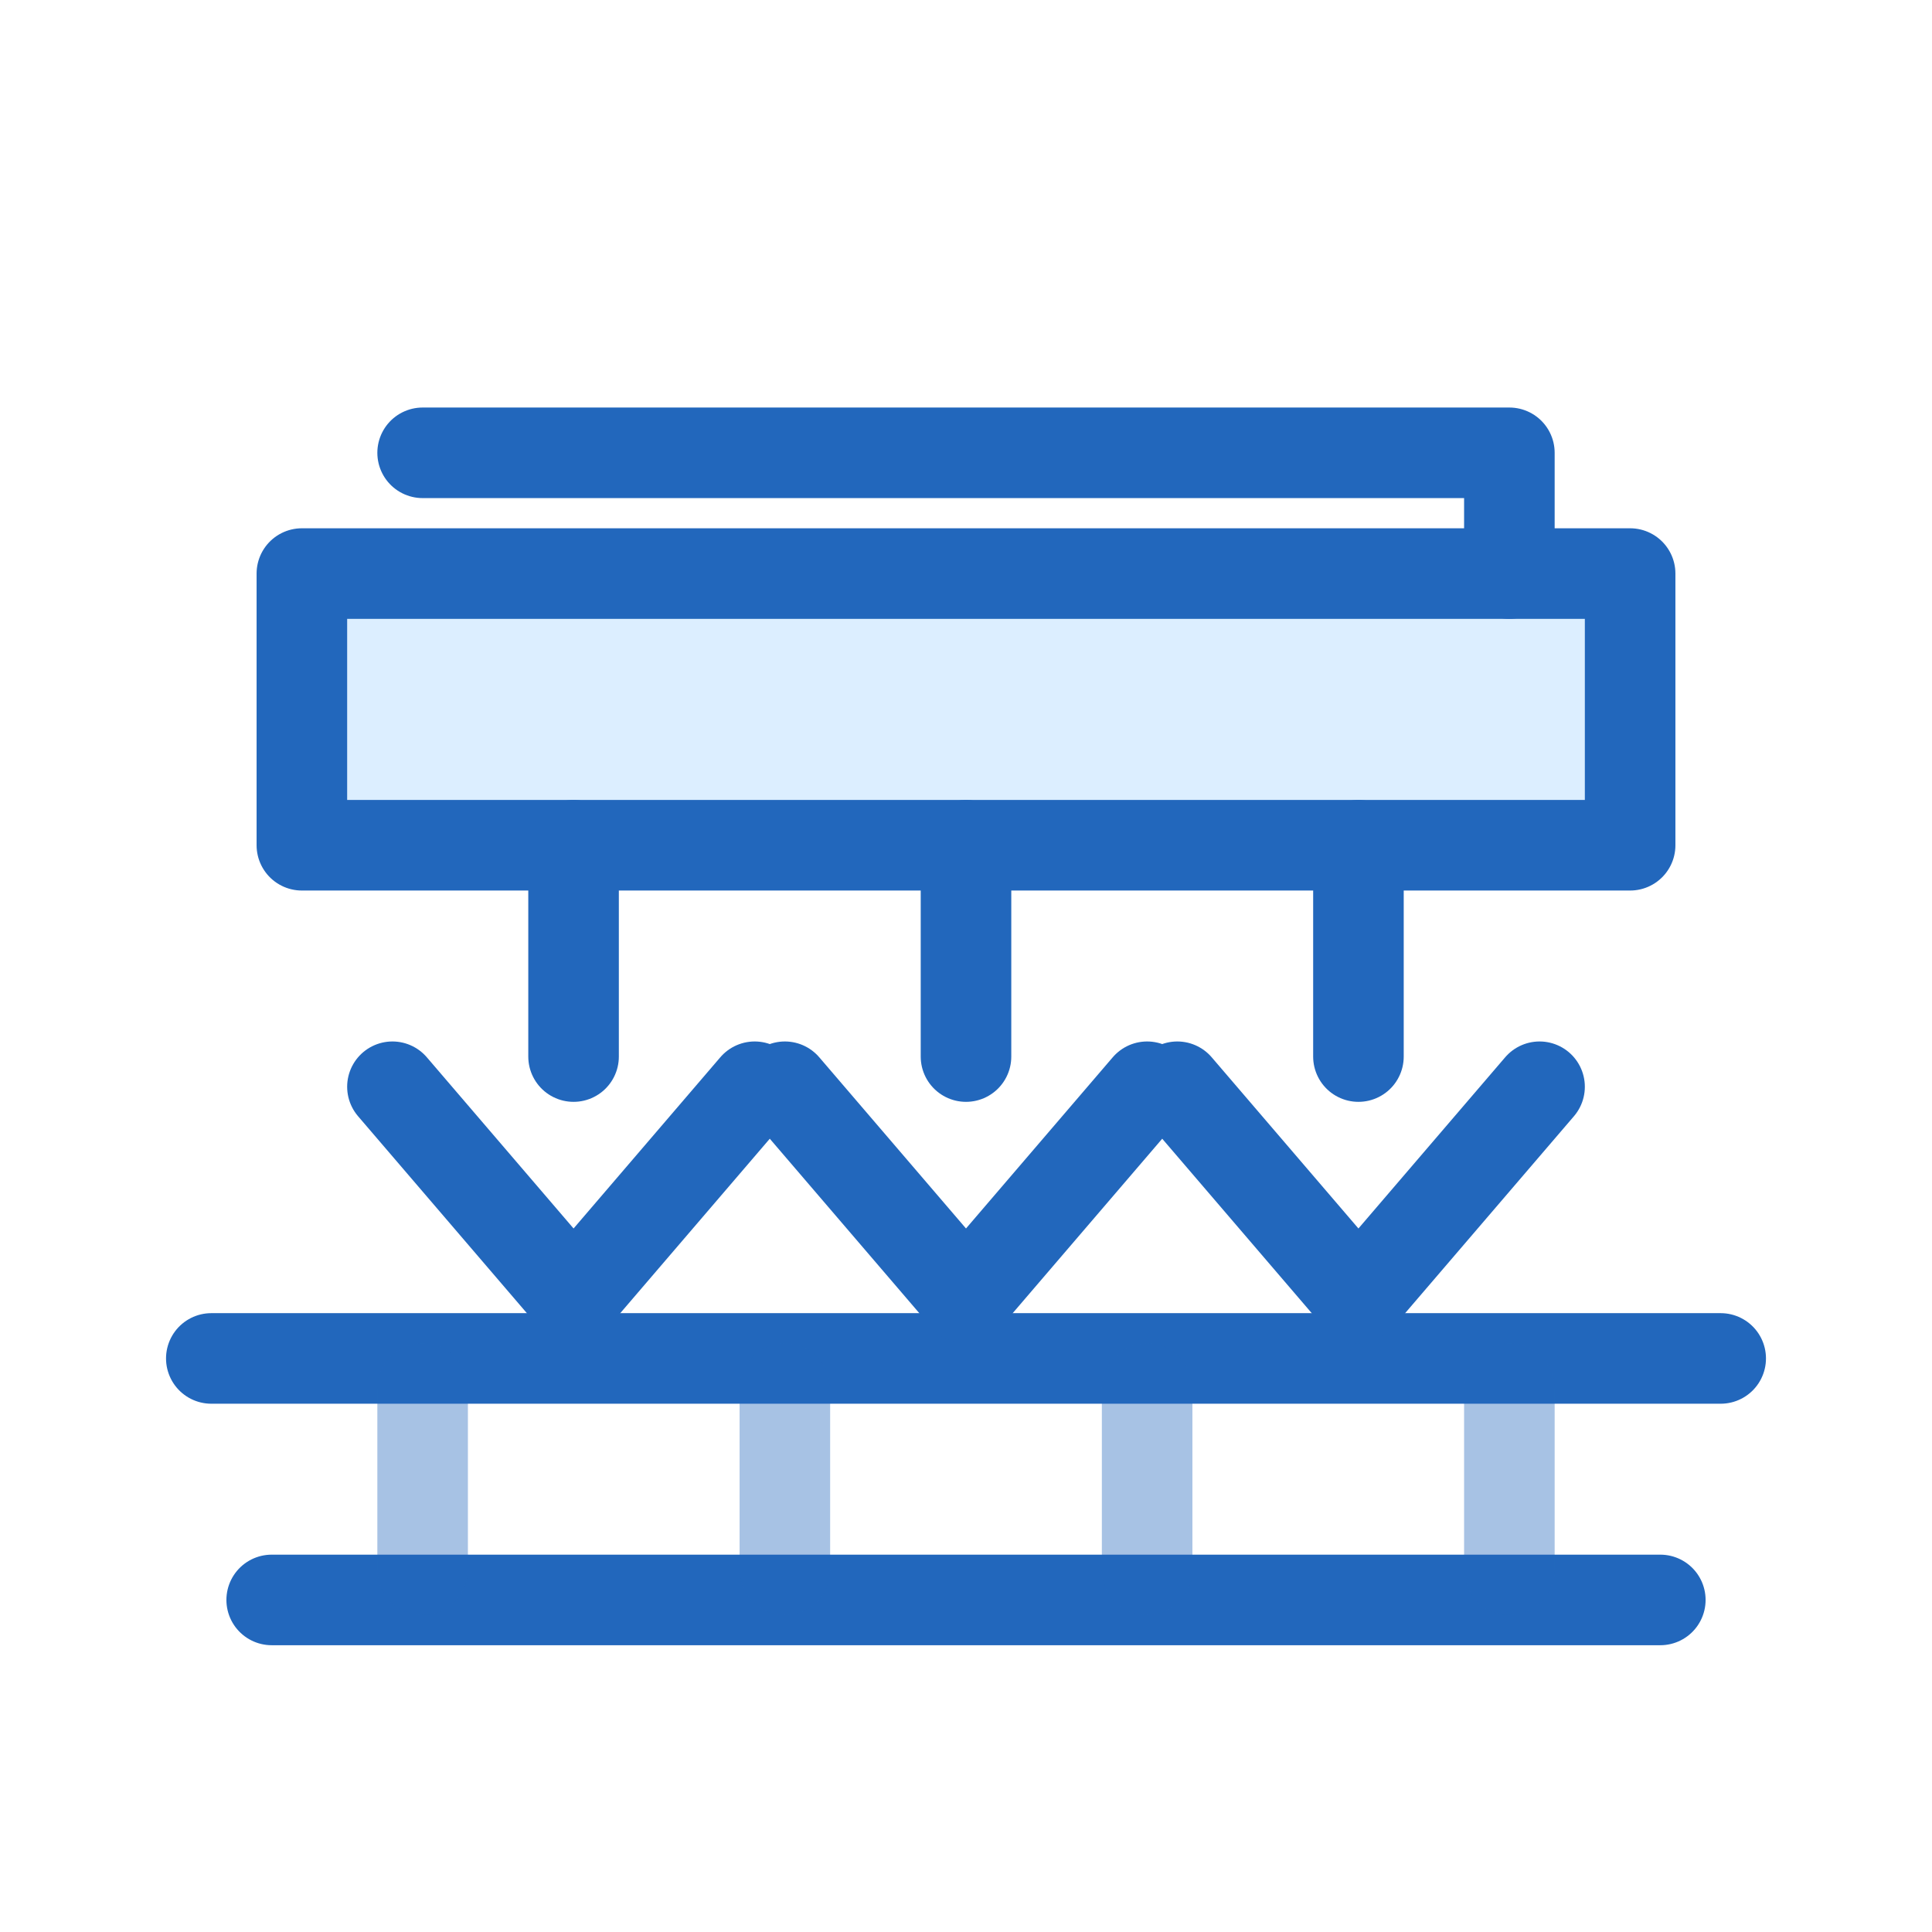
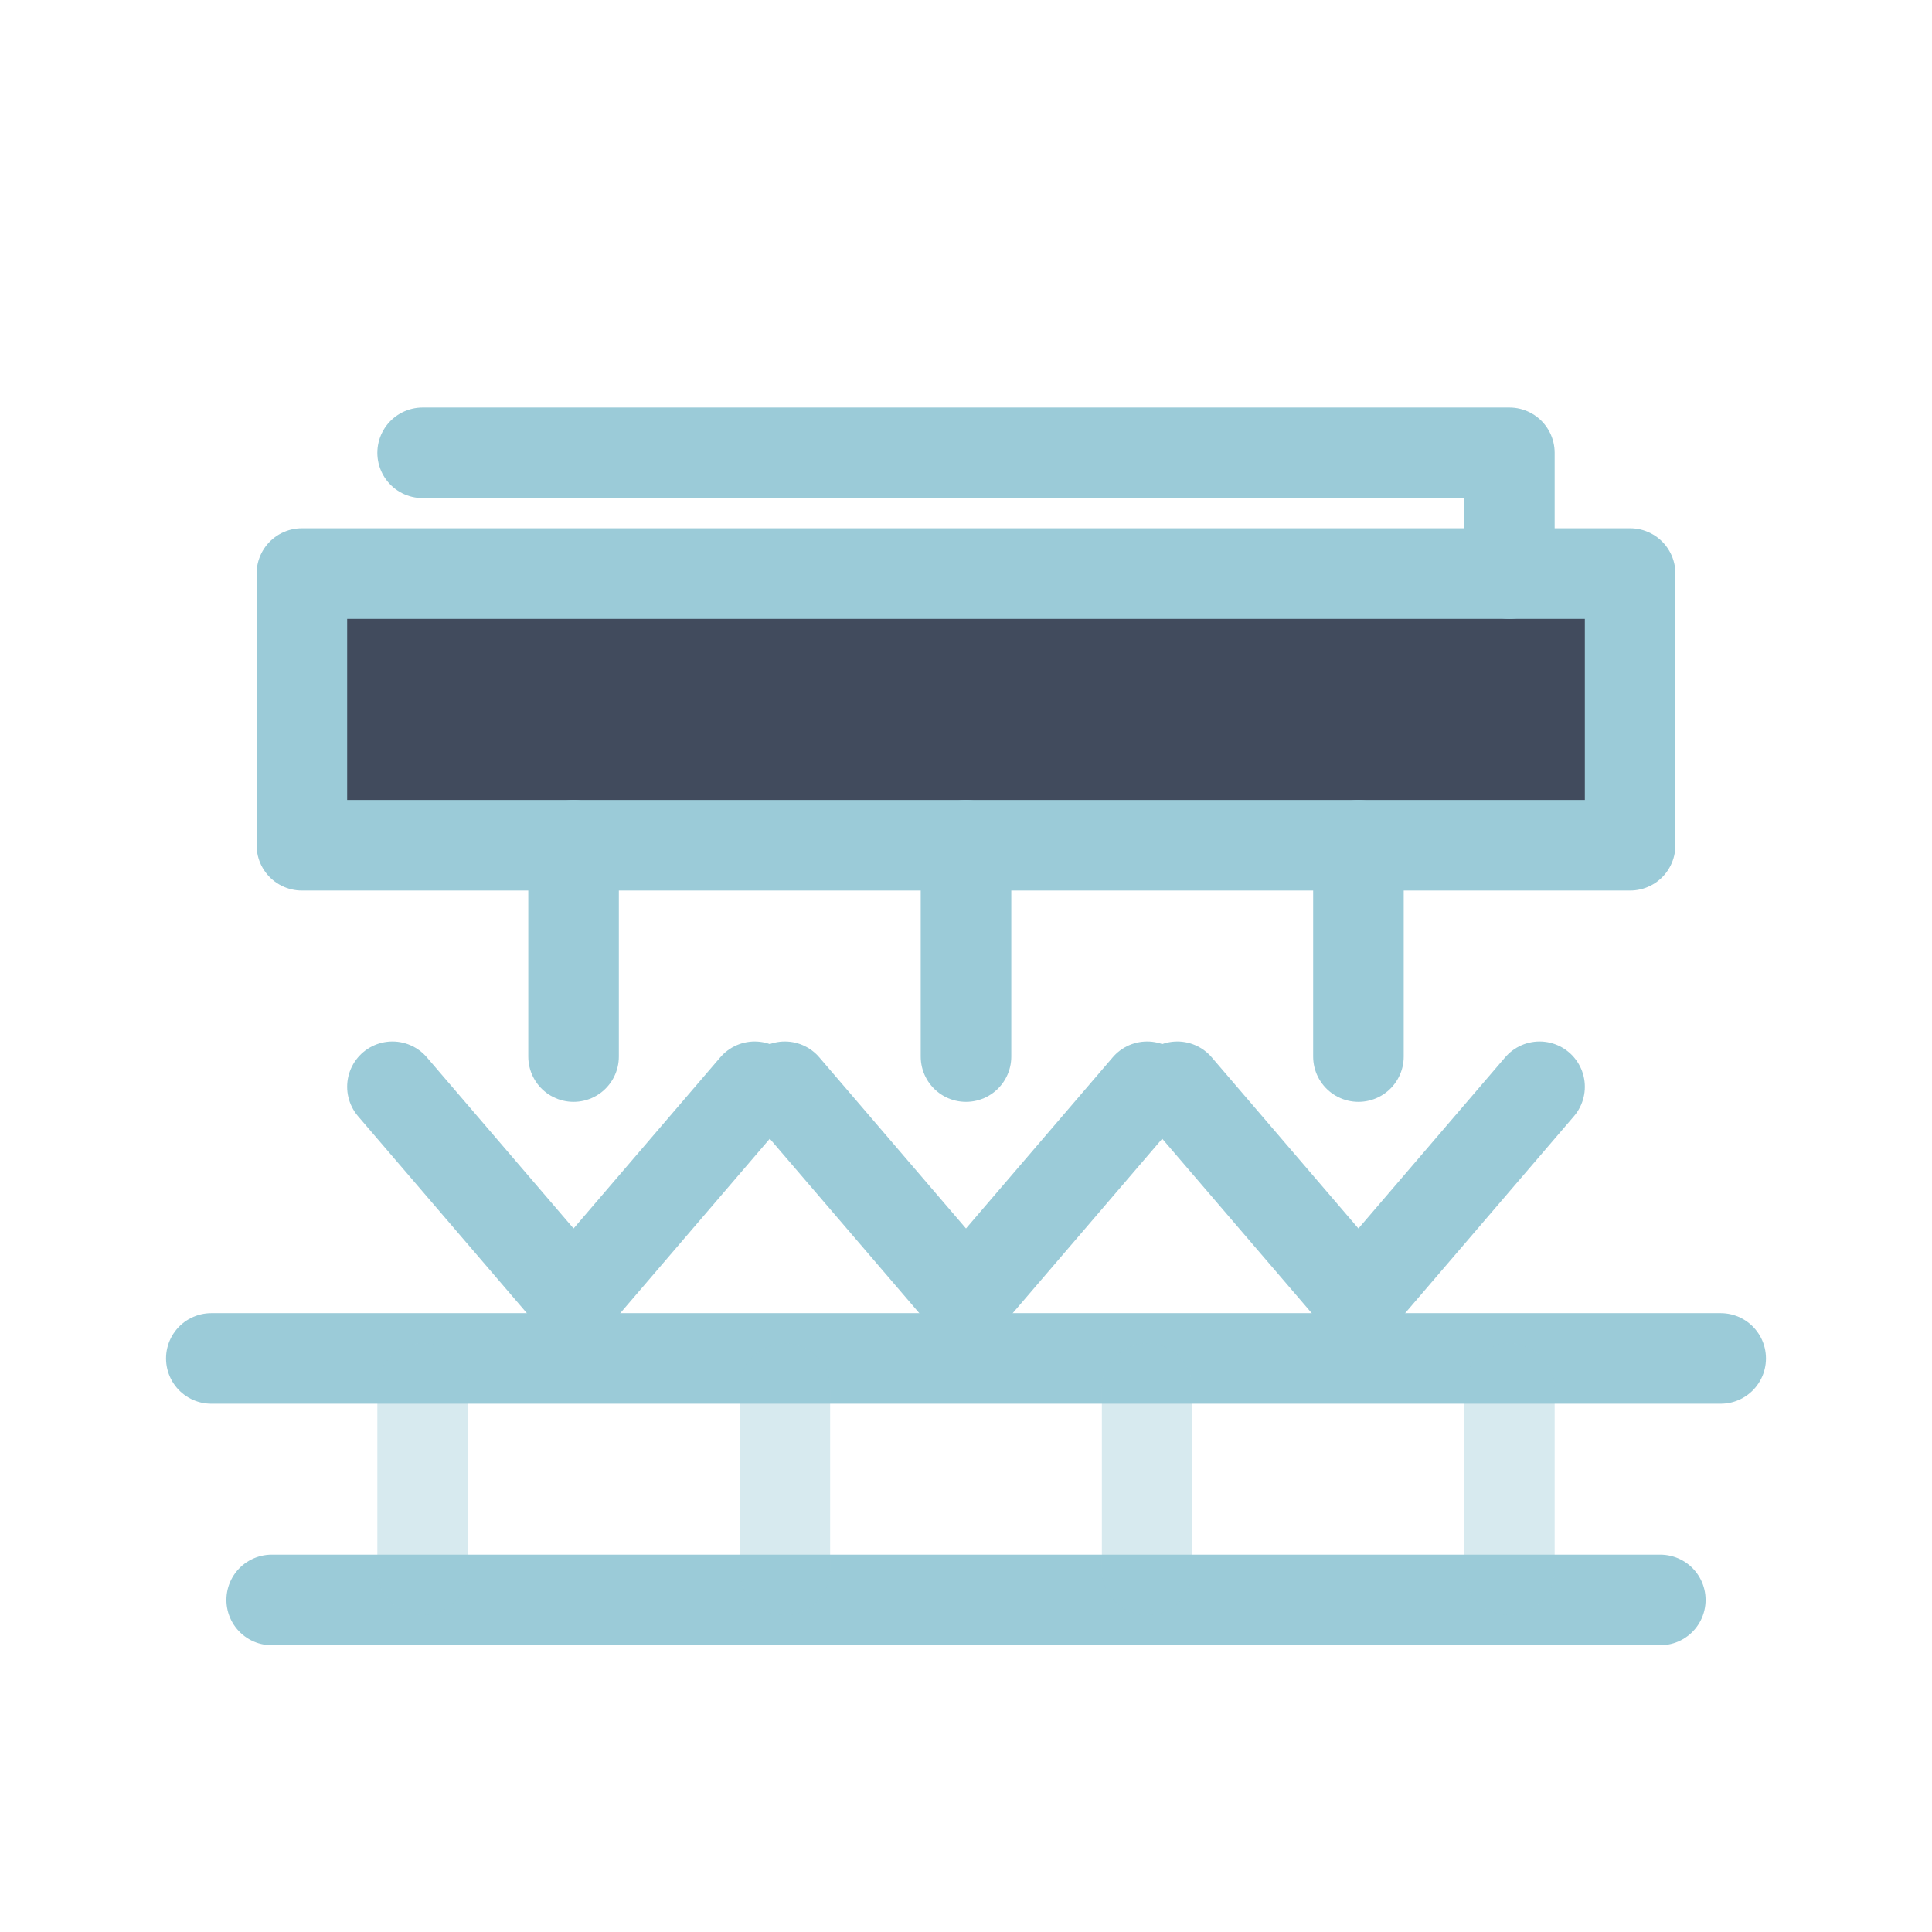
<svg xmlns="http://www.w3.org/2000/svg" viewBox="0 0 64 64" width="64" height="64">
-   <g fill="none" stroke="#2267BC" stroke-width="3" stroke-linecap="round" stroke-linejoin="round">
-     <path d="M10 19h44v9H10z" fill="#dceeff" />
+   <g fill="none" stroke="#9BCBD8" stroke-width="3" stroke-linecap="round" stroke-linejoin="round">
+     <path d="M10 19h44v9H10z" fill="#414B5D" />
    <path d="M14 15h36v4M19 28v7m13-7v7m13-7v7M7 45h50M9 53h46" />
    <path d="m13 36 6 7 6-7m1 0 6 7 6-7m1 0 6 7 6-7" />
    <path d="M14 46v6m12-6v6m12-6v6m12-6v6" opacity=".4" />
  </g>
</svg>
